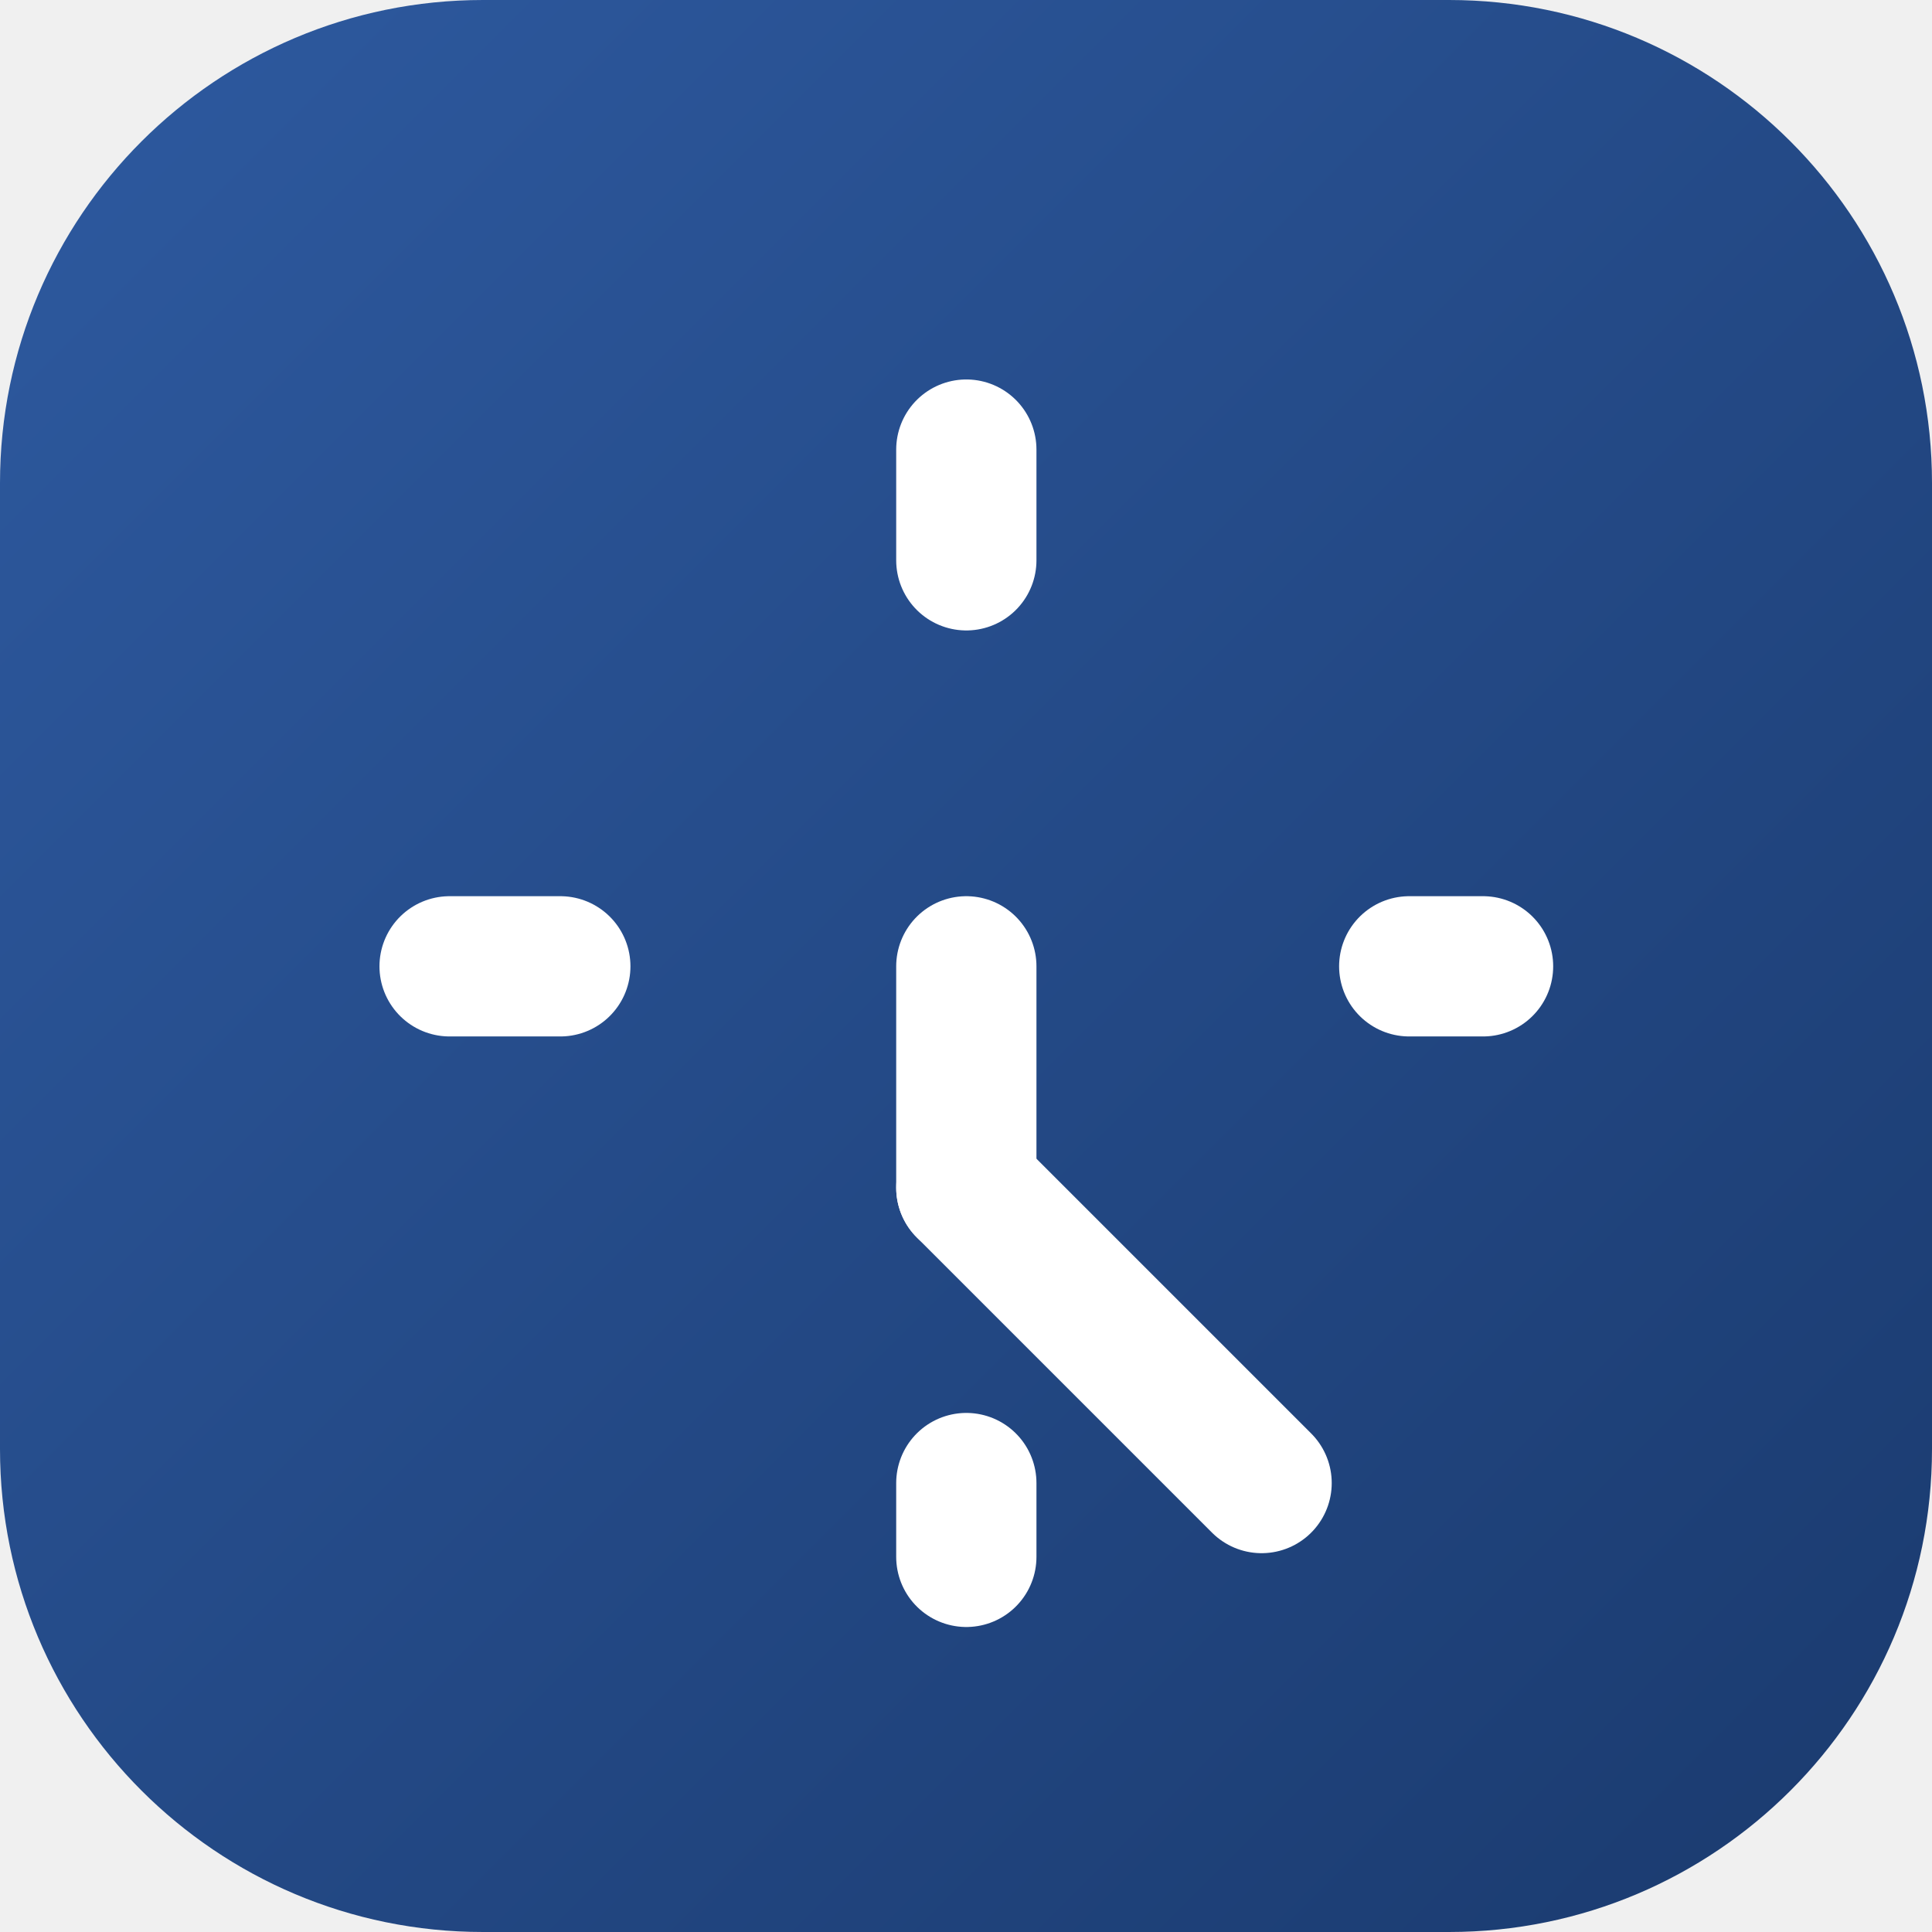
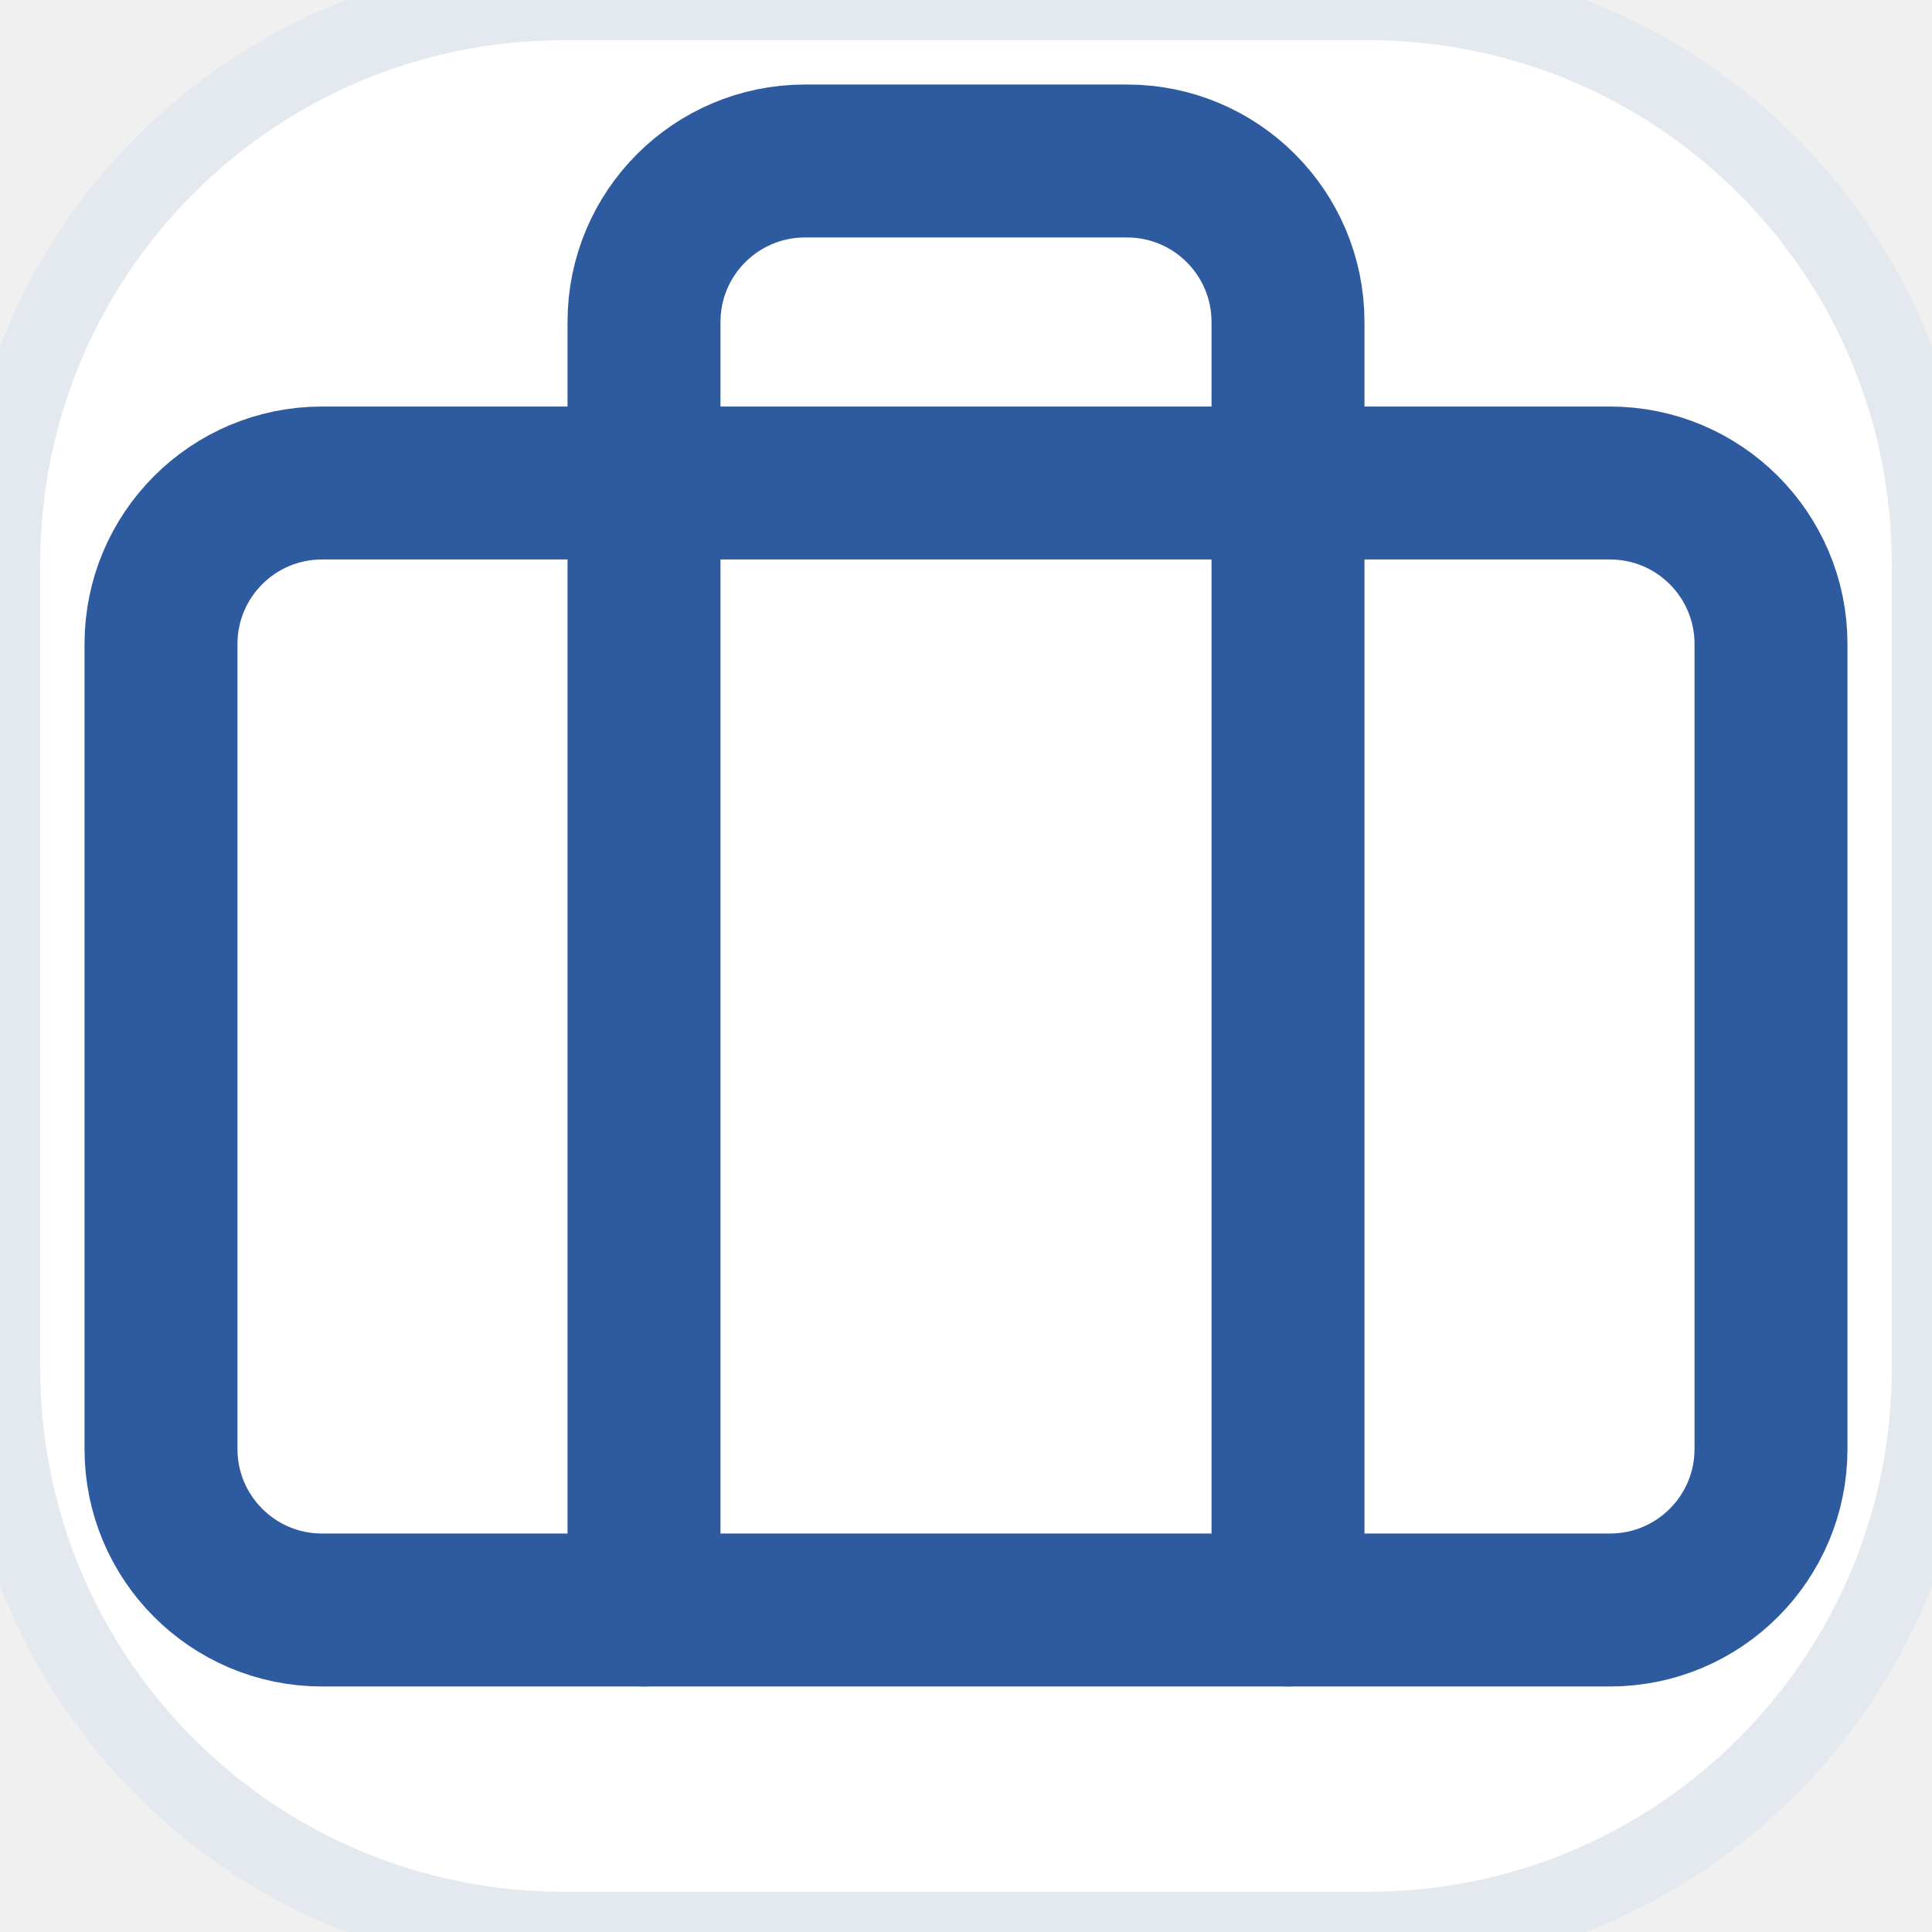
- <svg xmlns="http://www.w3.org/2000/svg" viewBox="0 0 24 24" width="24" height="24" role="img" aria-label="srg">
-   <defs>
-     <linearGradient id="g" x1="0" y1="0" x2="1" y2="1">
-       <stop offset="0" stop-color="#2e5aa0" />
-       <stop offset="1" stop-color="#1a3a6e" />
-     </linearGradient>
-   </defs>
-   <rect width="24" height="24" rx="6" fill="url(#g)" />
-   <g fill="none" stroke="#ffffff" stroke-width="1.9" stroke-linecap="round" stroke-linejoin="round" transform="translate(1,1) scale(0.917)">
-     <path d="MM12 9 A3 3 0 1 0 12.01 9 Z" />
-     <path d="M12 12 V15" />
-     <path d="M12 6.5 V5" />
-     <path d="M12 20 V19" />
-     <path d="M6.5 12 H5" />
-     <path d="M19 12 H18" />
-     <path d="M12 15 L16 19" />
+ <svg xmlns="http://www.w3.org/2000/svg" viewBox="0 0 24 24" width="24" height="24" role="img">
+   <rect width="24" height="24" rx="7" fill="#ffffff" stroke="#e4e9f0" />
+   <g fill="none" stroke="#2e5aa0" stroke-width="1.9" stroke-linecap="round" stroke-linejoin="round">
+     <path d="M16 20V4a2 2 0 0 0-2-2h-4a2 2 0 0 0-2 2v16" />
+     <rect width="20" height="14" x="2" y="6" rx="2" />
  </g>
</svg>
